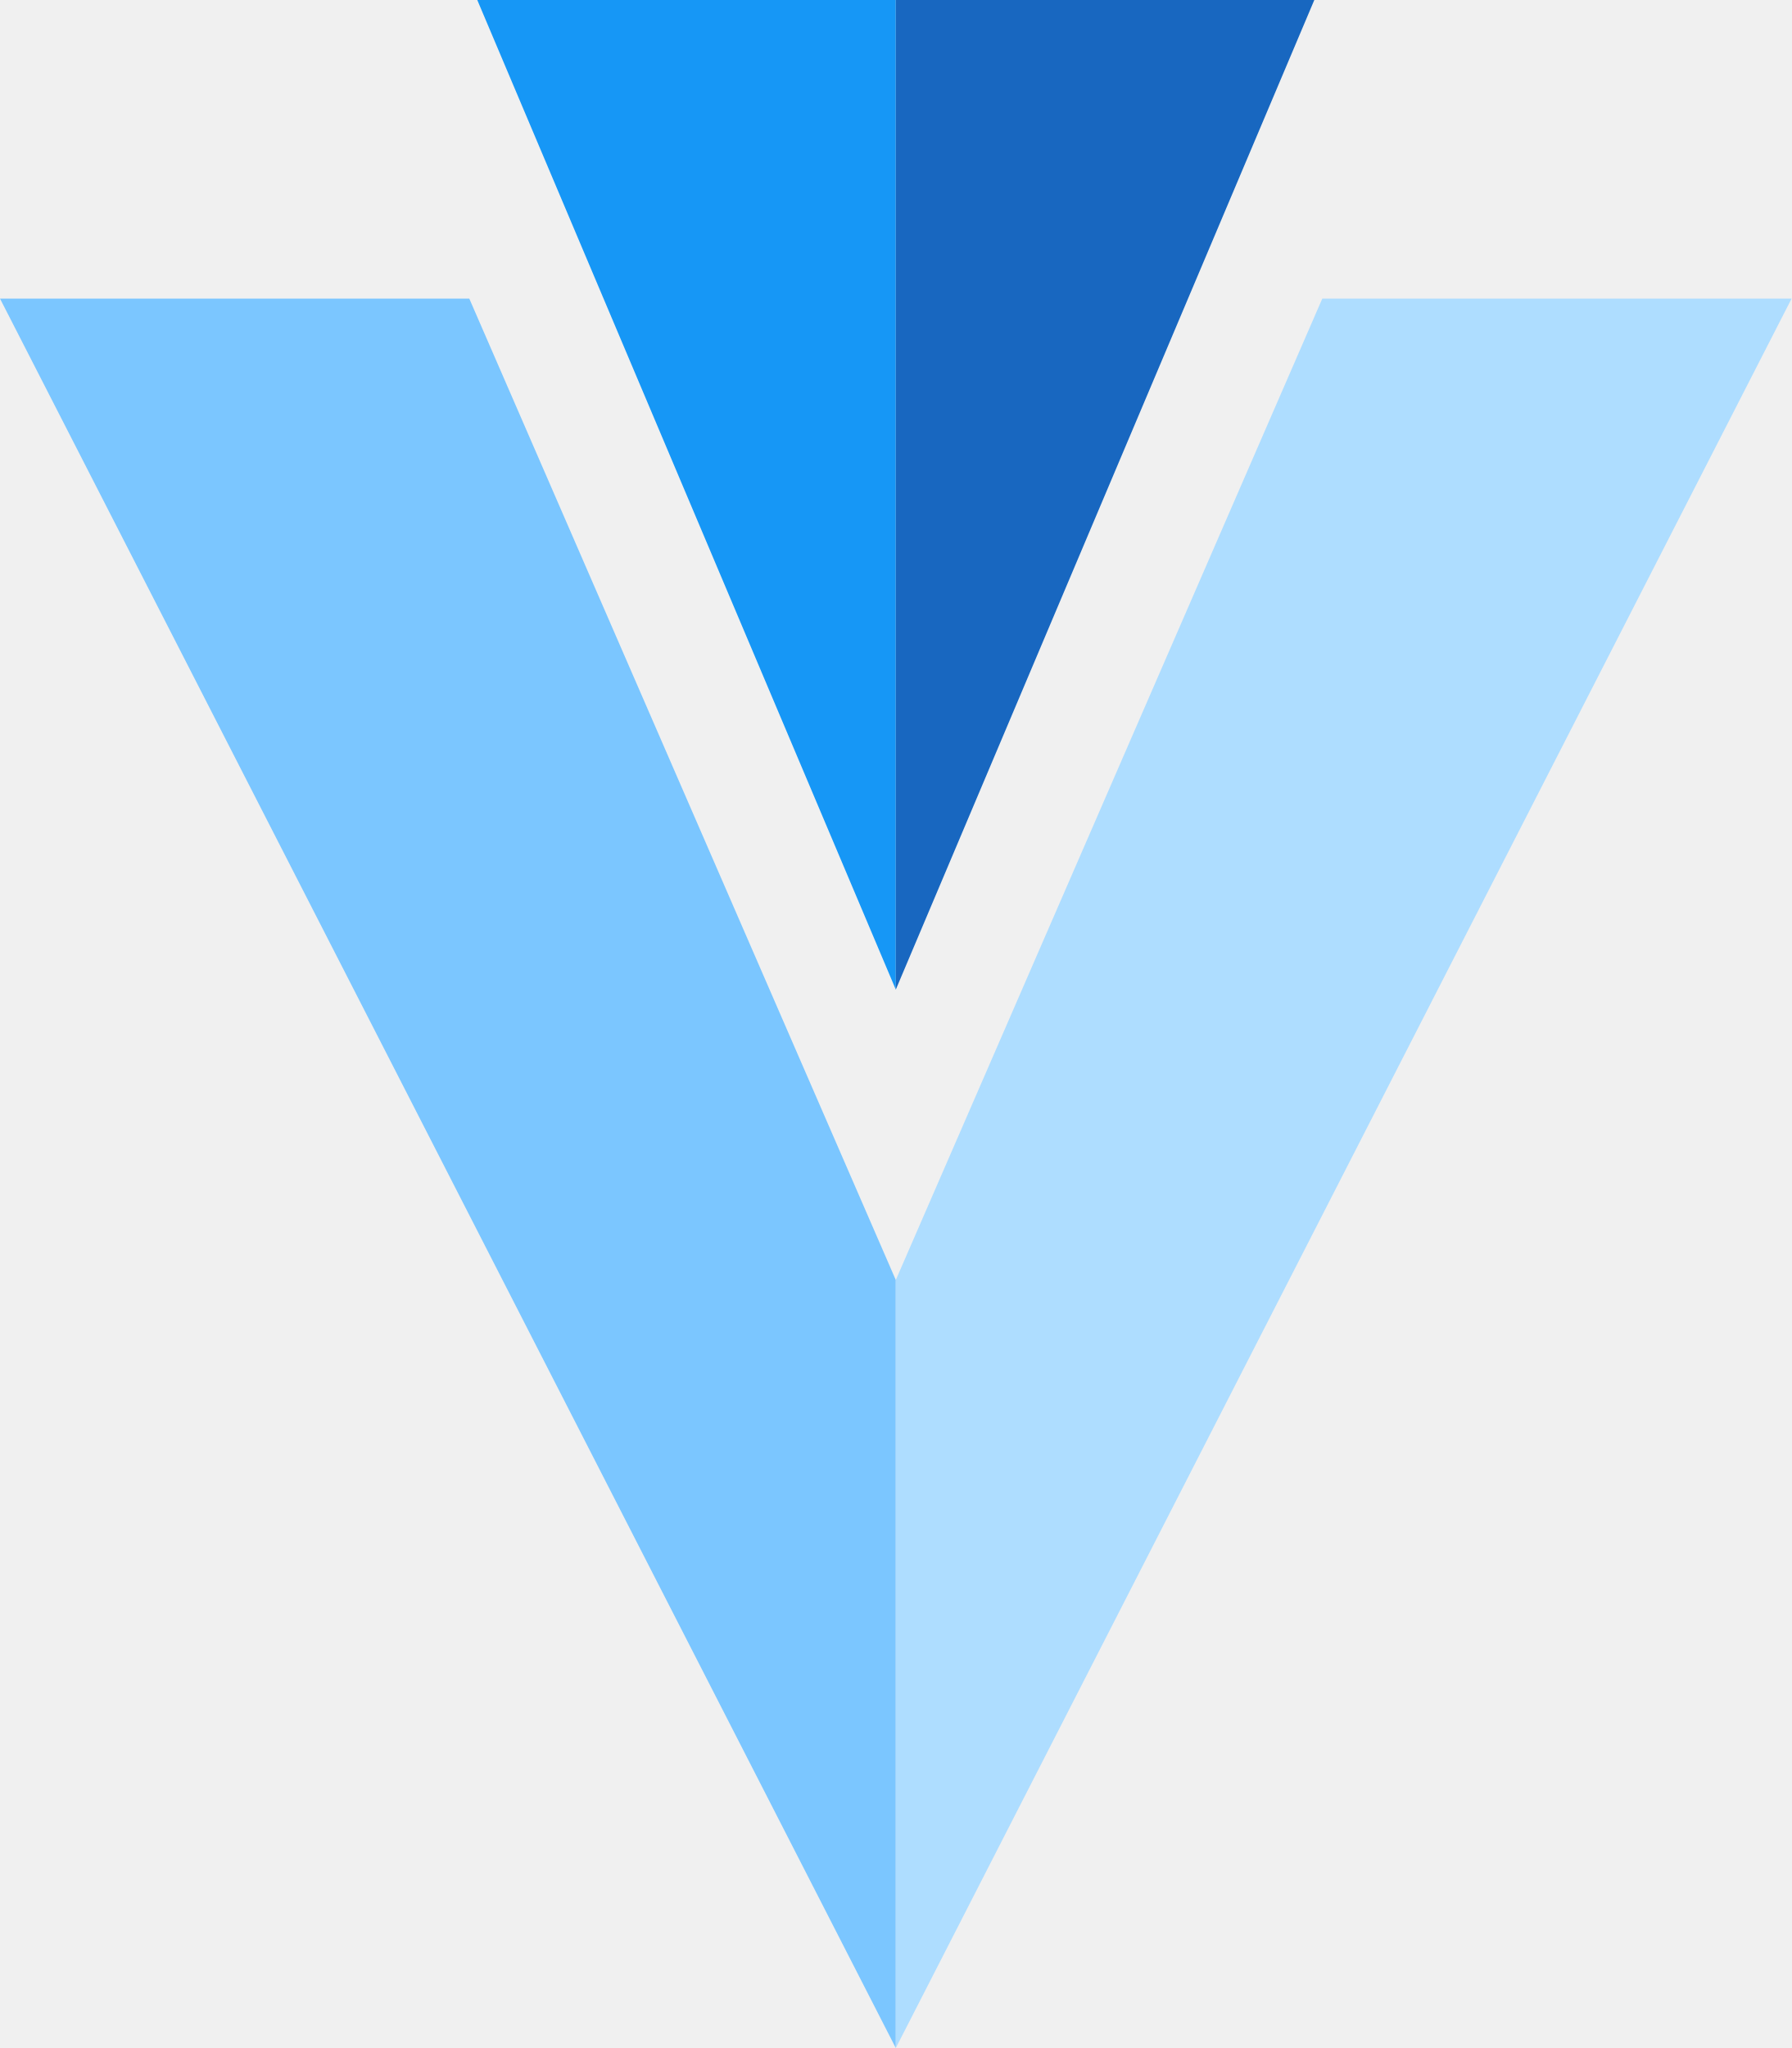
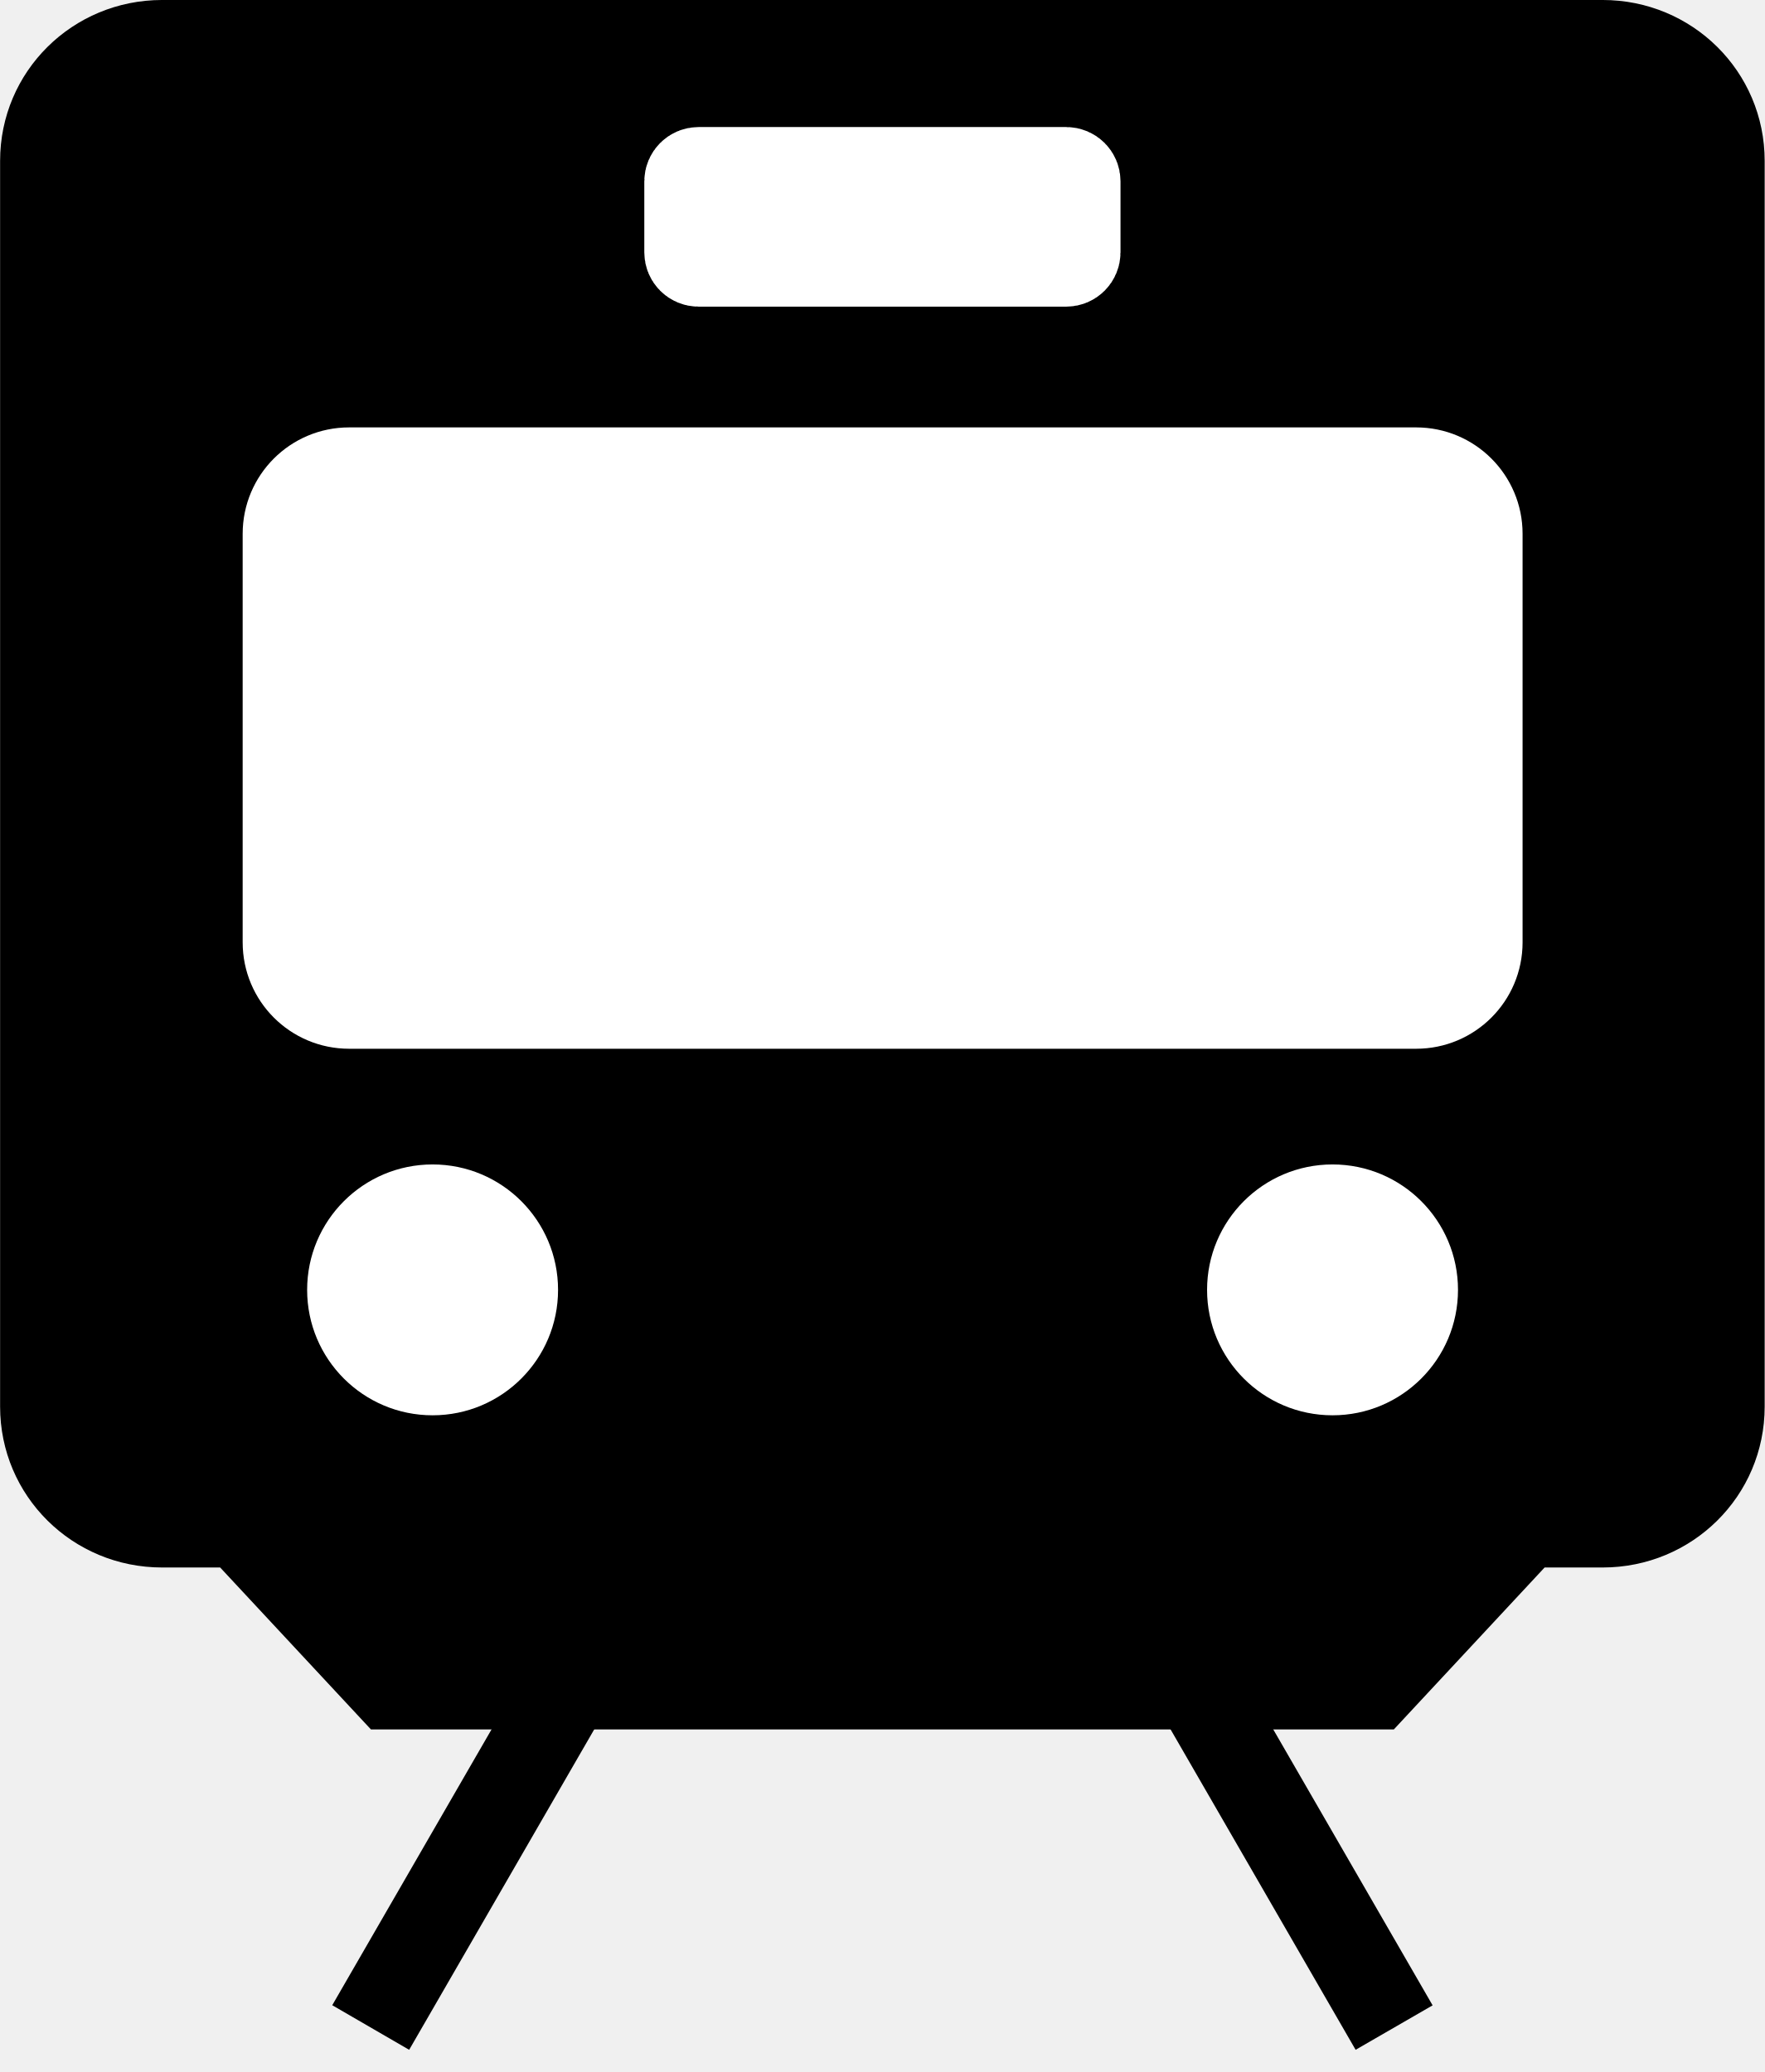
- <svg xmlns="http://www.w3.org/2000/svg" id="Layer_1" data-name="Layer 1" viewBox="0 0 87.5 100">
-   <defs>
-     <style>.cls-1{fill:#1697f6;}.cls-2{fill:#7bc6ff;}.cls-3{fill:#1867c0;}.cls-4{fill:#aeddff;}</style>
-   </defs>
-   <polyline class="cls-1" points="43.75 0 23.31 0 43.75 48.32" />
-   <polygon class="cls-2" points="43.75 62.5 43.75 100 0 14.58 22.92 14.58 43.75 62.5" />
-   <polyline class="cls-3" points="43.75 0 64.19 0 43.75 48.32" />
-   <polygon class="cls-4" points="64.58 14.58 87.5 14.58 43.75 100 43.75 62.5 64.58 14.58" />
+ <svg xmlns="http://www.w3.org/2000/svg" id="svg7200" viewBox="0 0 108.98 128" version="1.1">
+   <g id="layer1" transform="translate(-241.12 -432.97)">
+     <g id="g7774" transform="matrix(1.4014 0 0 1.4014 -96.781 -225.17)">
+       <path id="rect7100-7" style="fill:#000000" d="m248.26 469.63c-3.946 0-7.139 3.148-7.139 7.094v54.91c0 3.946 3.193 7.094 7.139 7.094h2.559l6.645 7.139h45.078l6.645-7.139h2.559c3.946 0 7.139-3.148 7.139-7.094v-54.91c0-3.946-3.193-7.094-7.139-7.094h-63.486z" />
+       <path id="path4362-12-0" style="fill:#ffffff" d="m265.71 526.49c0 3.054-2.475 5.529-5.529 5.529-3.054 0-5.529-2.475-5.529-5.529s2.475-5.529 5.529-5.529c3.054 0 5.529 2.475 5.529 5.529z" />
+       <path id="path4362-1-7-5" style="fill:#ffffff" d="m305.37 526.49c0 3.054-2.476 5.529-5.529 5.529-3.054 0-5.529-2.475-5.529-5.529s2.475-5.529 5.529-5.529c3.054 0 5.529 2.475 5.529 5.529z" />
+       <rect id="rect7177-6" style="stroke-linejoin:round;stroke:#ffffff;stroke-linecap:round;stroke-width:3.918;fill:#ffffff" rx="2.73" ry="2.73" height="23.472" width="52.487" y="490.43" x="253.77" />
+       <g id="g7447-7" style="stroke:#000000" transform="matrix(1.3061 0 0 1.3061 980.29 837.94)">
+         <path id="path7239-3" style="stroke:#000000;stroke-width:3;fill:none" d="m-544.91-228.32c-8.412 14.57-8.521 14.758-8.521 14.758" />
+         <path id="path7239-2-8" style="stroke:#000000;stroke-width:3;fill:none" d="m-518.9-213.56c-8.412-14.57-8.521-14.758-8.521-14.758" />
+       </g>
+       <rect id="rect7177-8-4" style="stroke-linejoin:round;stroke:#ffffff;stroke-linecap:round;stroke-width:3.918;fill:#ffffff" rx=".433" ry=".433" height="3.999" width="17.068" y="477.19" x="271.47" />
+     </g>
+   </g>
</svg>
